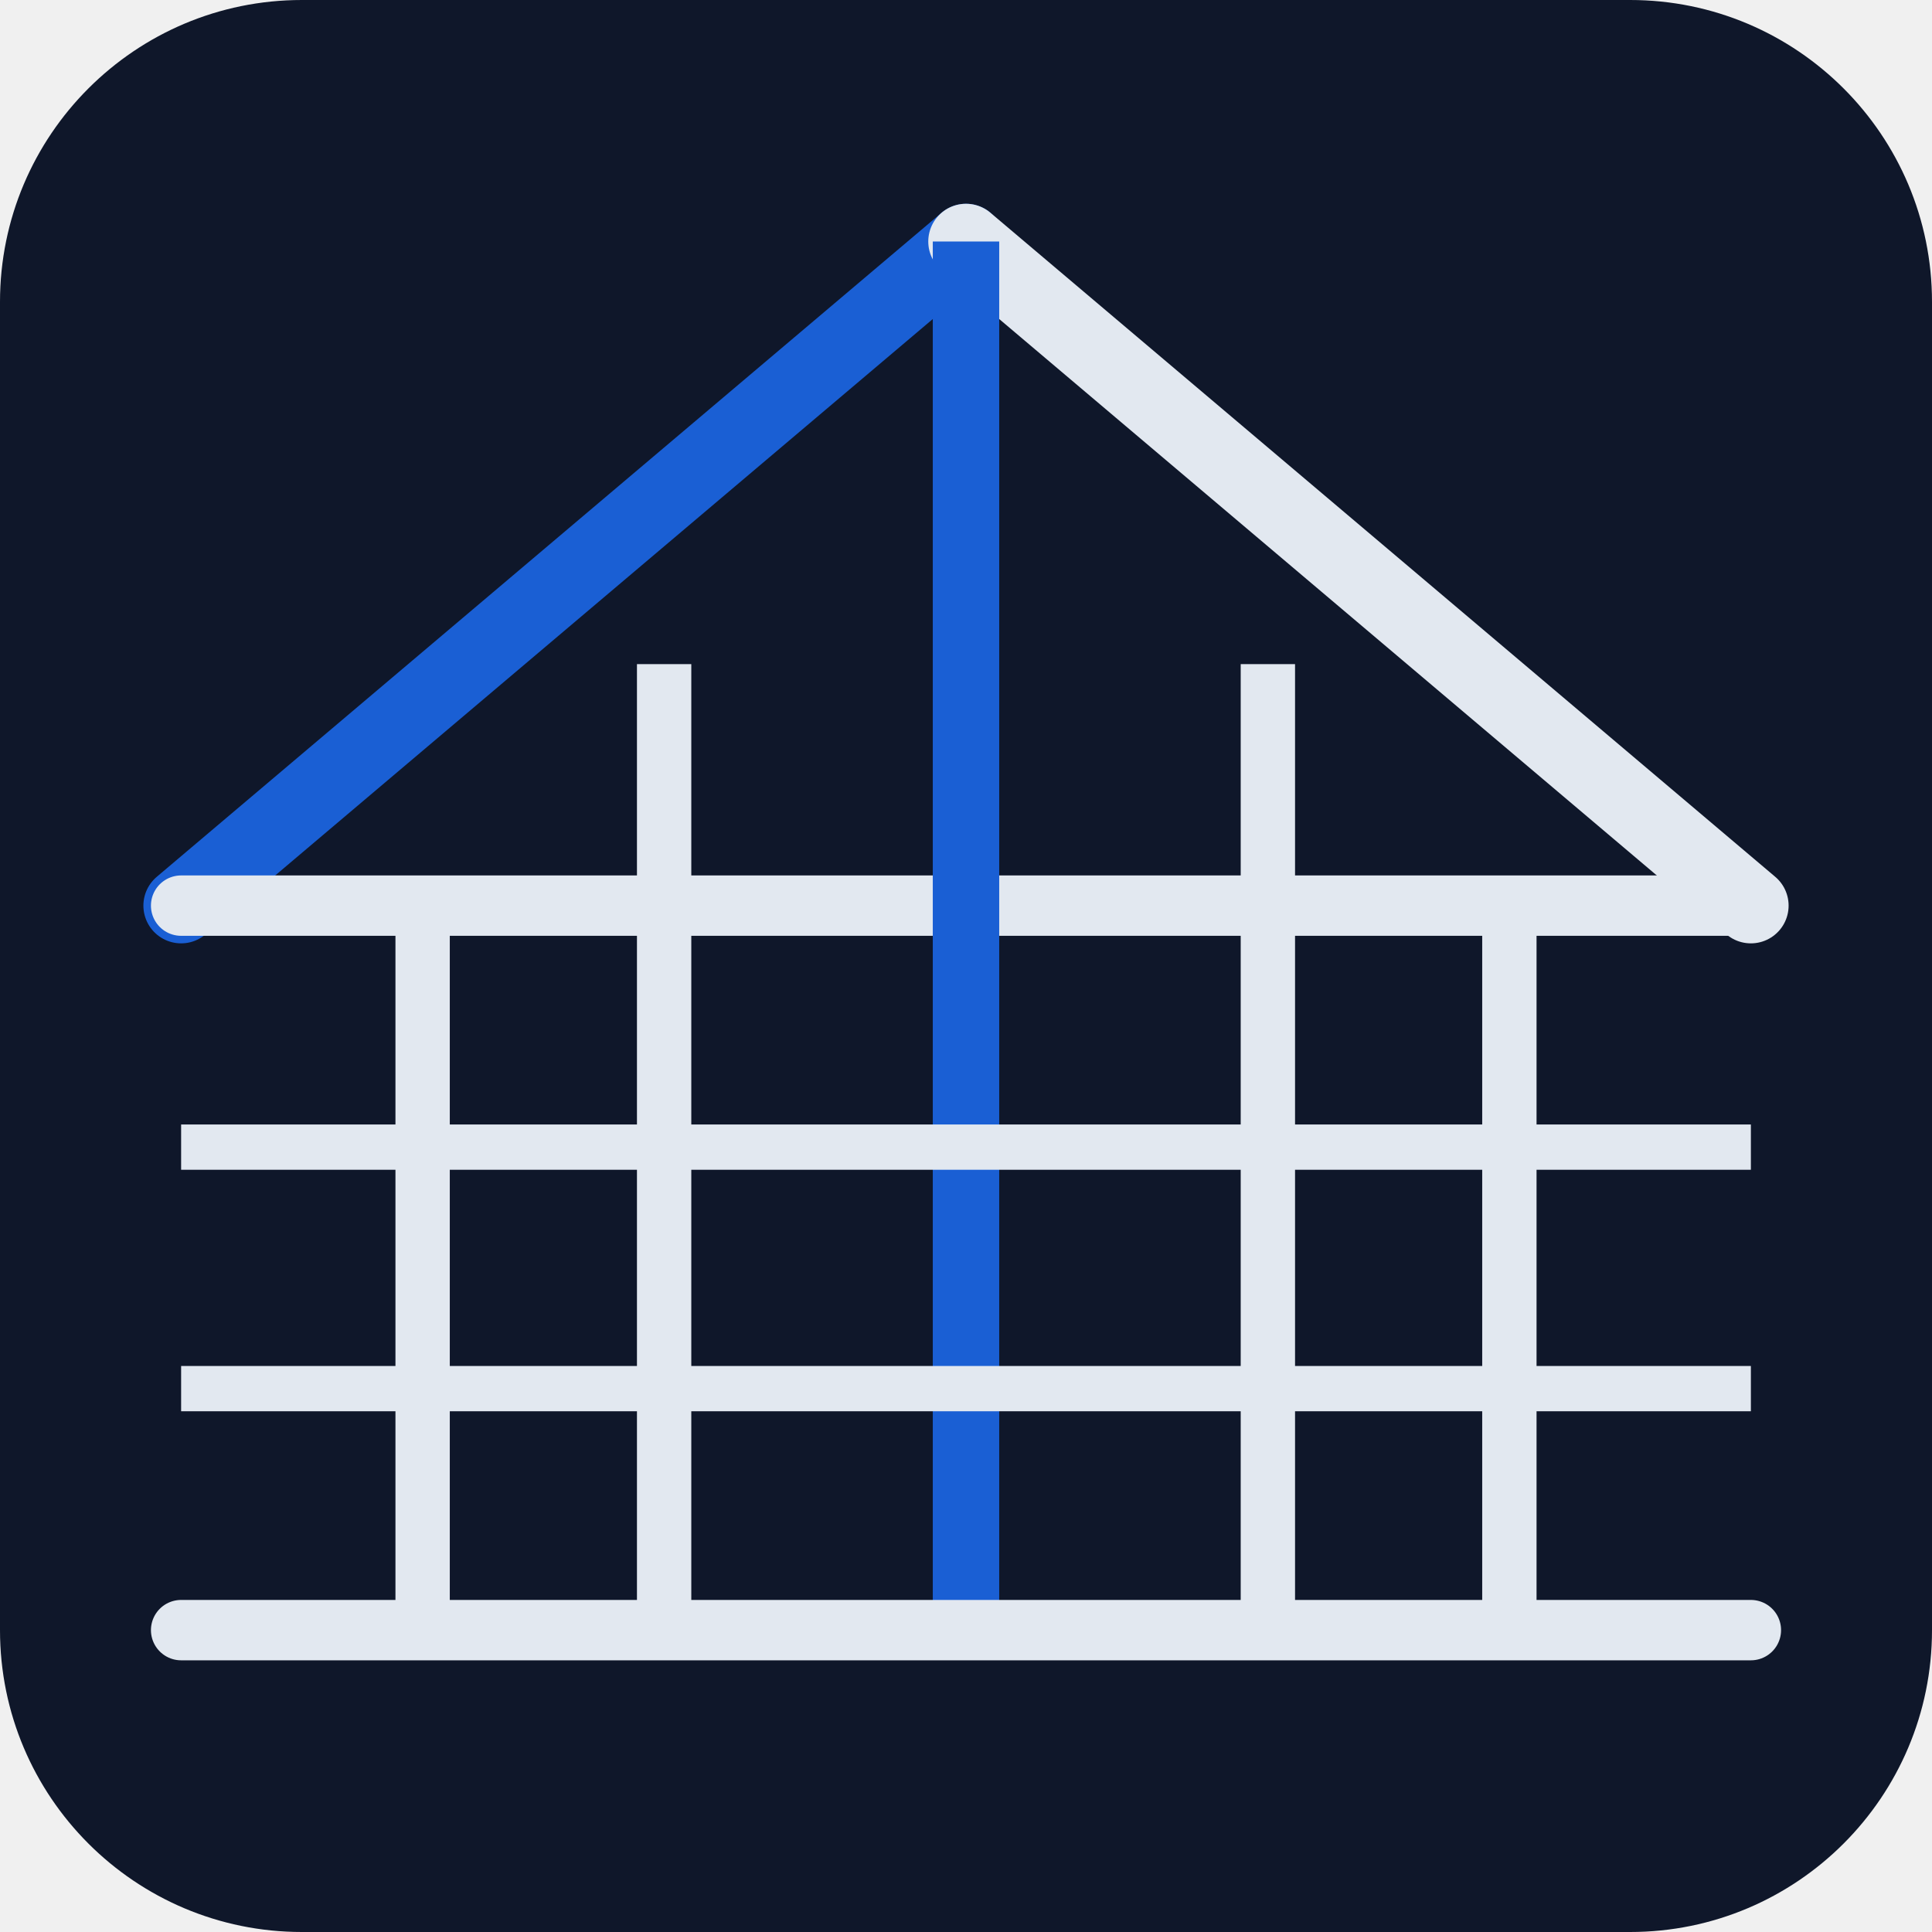
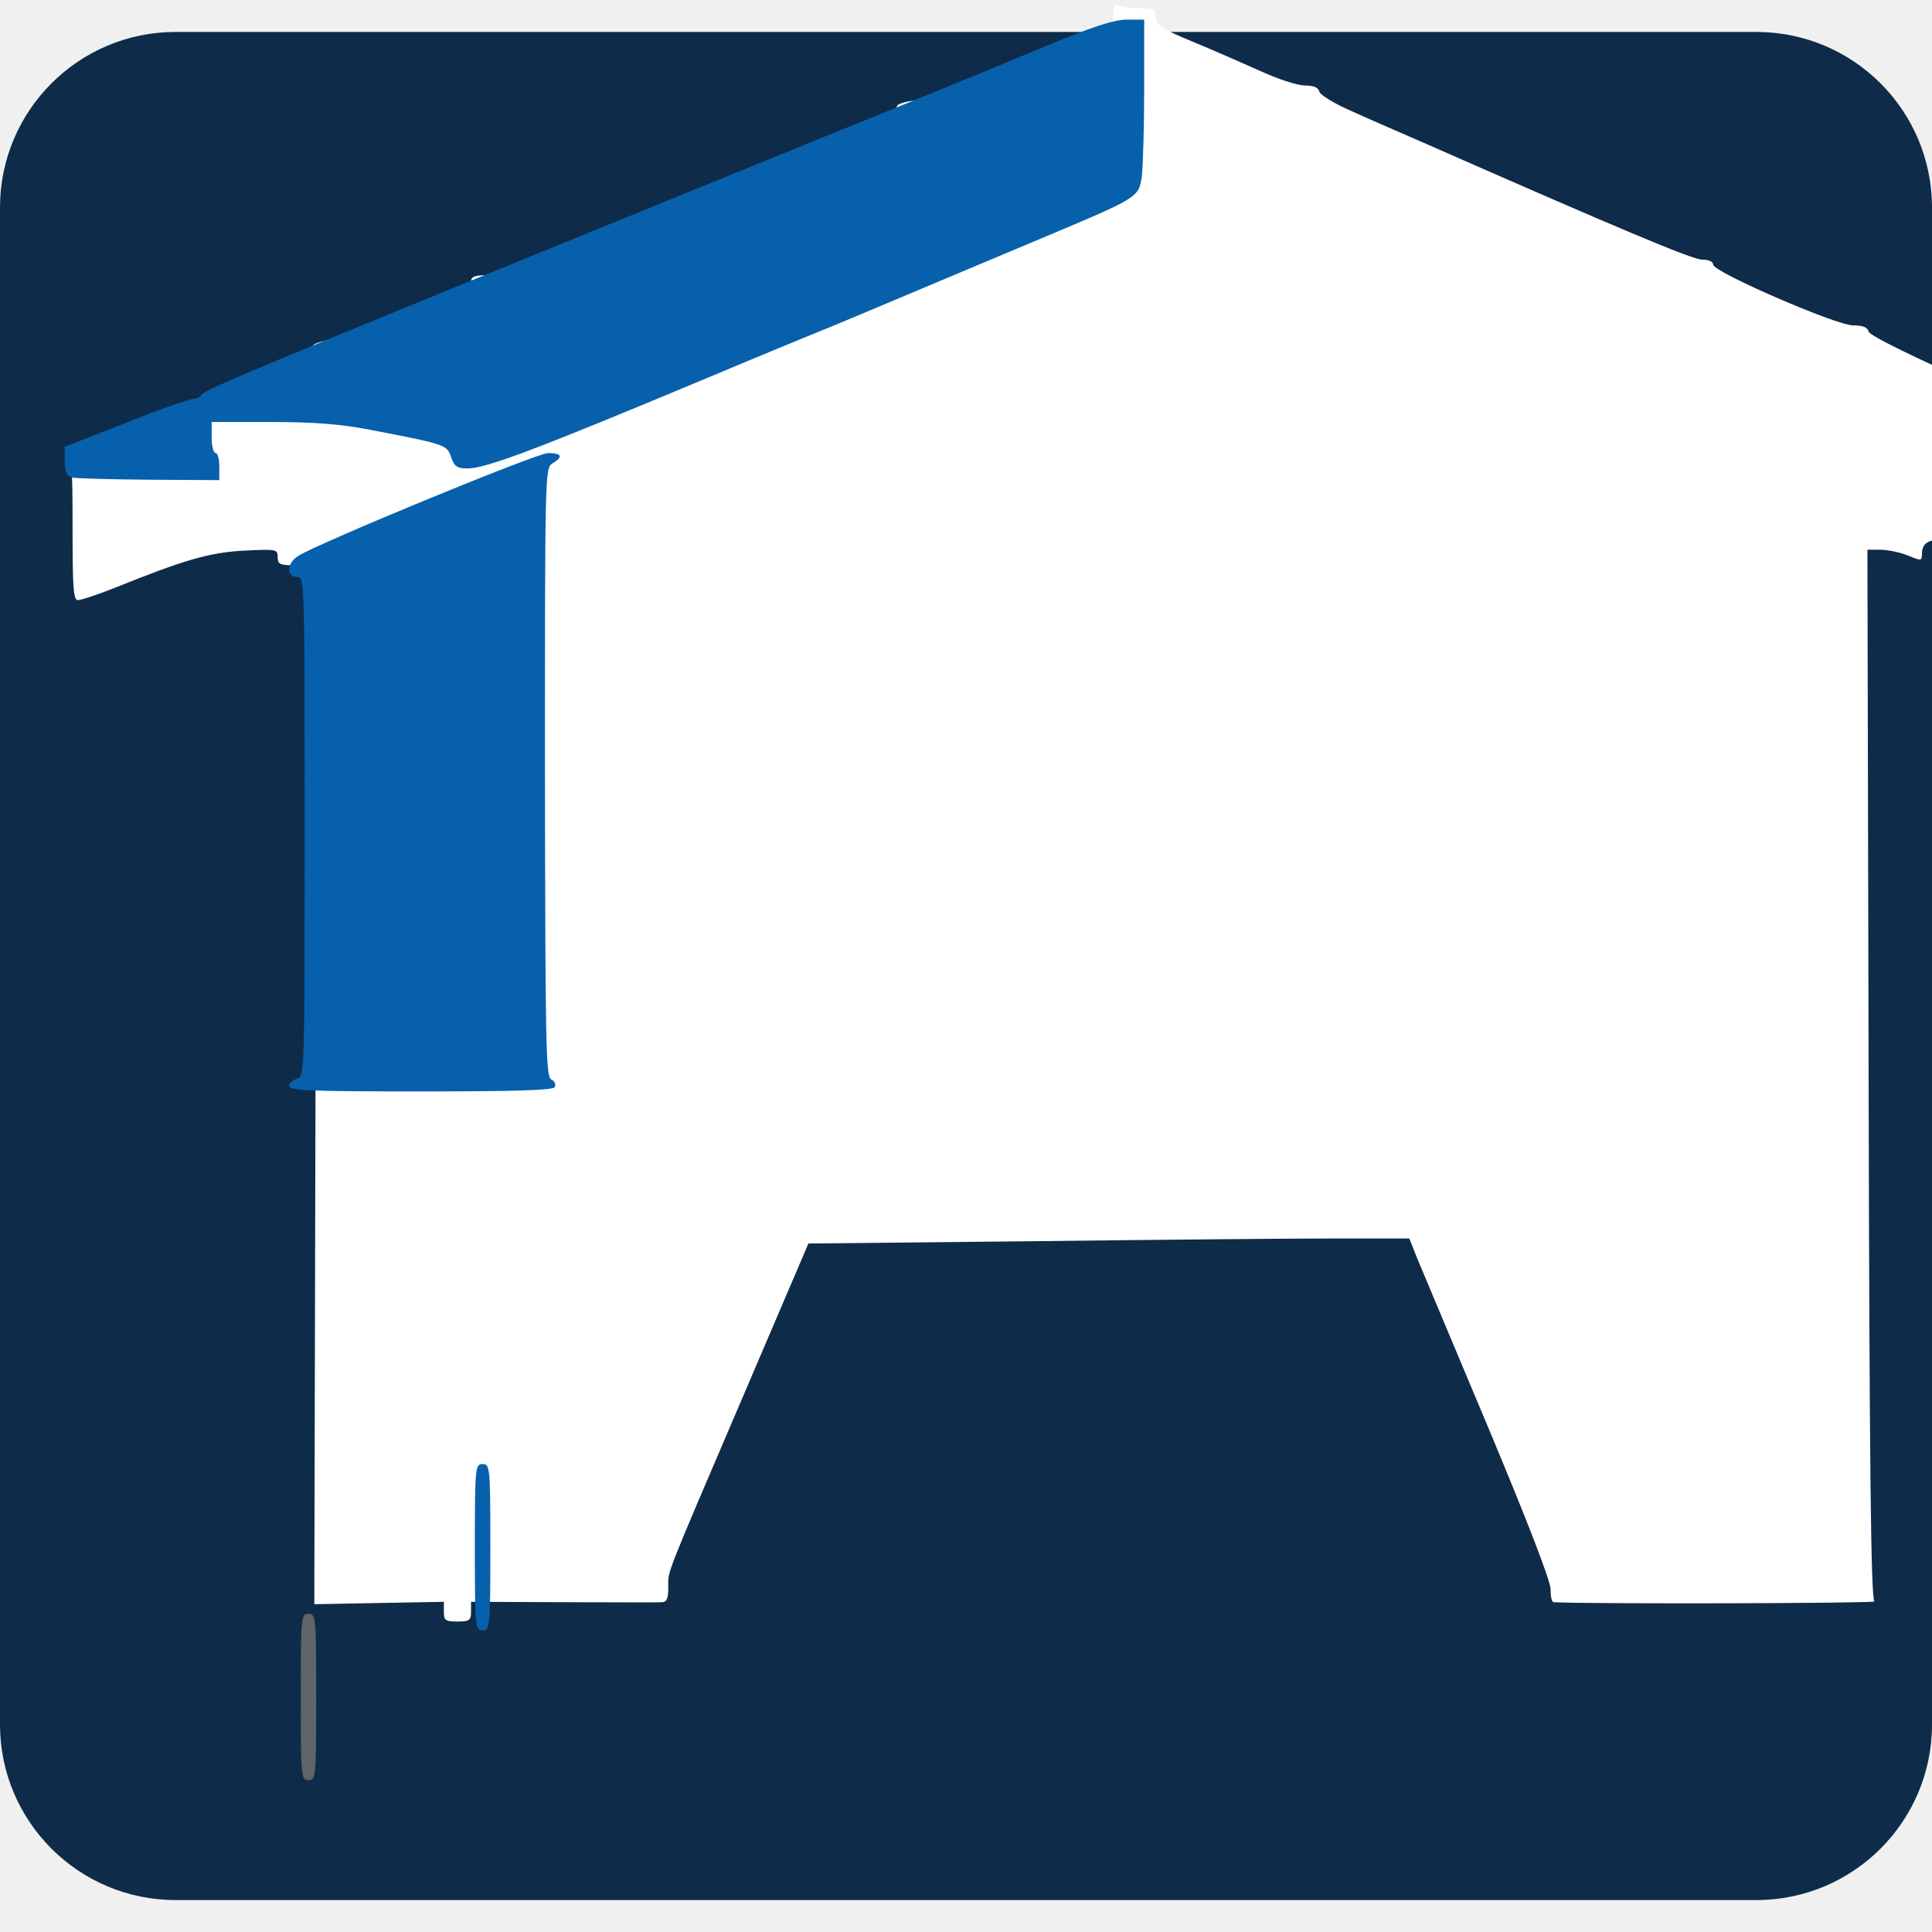
- <svg xmlns="http://www.w3.org/2000/svg" viewBox="0 0 64 64" width="64" height="64">
-   <rect width="64" height="64" rx="10" fill="#0f172a" />
-   <line x1="32" y1="8" x2="6" y2="30" stroke="#1A5FD4" stroke-width="2.5" stroke-linecap="round" />
-   <line x1="32" y1="8" x2="58" y2="30" stroke="#e2e8f0" stroke-width="2.5" stroke-linecap="round" />
-   <line x1="6" y1="30" x2="58" y2="30" stroke="#e2e8f0" stroke-width="2" stroke-linecap="round" />
-   <line x1="14" y1="30" x2="14" y2="54" stroke="#e2e8f0" stroke-width="1.8" />
-   <line x1="22" y1="22" x2="22" y2="54" stroke="#e2e8f0" stroke-width="1.8" />
-   <line x1="32" y1="8" x2="32" y2="54" stroke="#1A5FD4" stroke-width="2.2" />
-   <line x1="42" y1="22" x2="42" y2="54" stroke="#e2e8f0" stroke-width="1.8" />
-   <line x1="50" y1="30" x2="50" y2="54" stroke="#e2e8f0" stroke-width="1.8" />
-   <line x1="6" y1="38" x2="58" y2="38" stroke="#e2e8f0" stroke-width="1.5" />
-   <line x1="6" y1="46" x2="58" y2="46" stroke="#e2e8f0" stroke-width="1.5" />
-   <line x1="6" y1="54" x2="58" y2="54" stroke="#e2e8f0" stroke-width="2" stroke-linecap="round" />
+ <svg xmlns="http://www.w3.org/2000/svg" viewBox="20 34 242 234" width="64" height="64">
+   <rect x="20" y="34" width="242" height="234" rx="22" fill="#0f2b4a" />
+   <g fill="#ffffff">
+     <path d="M79 231.9 l0 -1.26 11.53 0.05 c6.30 0 11.87 0.05 12.36 0 0.63 0 0.82 -0.44 0.82 -1.89 0 -2.18 -0.63 -0.53 9.55 -24.33 l8 -18.71 28.35 -0.29 c15.65 -0.19 32.57 -0.34 37.66 -0.34 l9.26 0 0.92 2.33 c0.53 1.26 4.51 10.76 8.87 21.13 4.94 11.78 7.90 19.43 7.90 20.45 0 0.92 0.15 1.65 0.39 1.65 4.75 0.24 40.56 0.15 40.18 -0.10 -0.44 -0.24 -0.63 -17.01 -0.73 -66.06 l-0.15 -65.67 1.65 0 c0.92 0 2.47 0.34 3.44 0.73 1.65 0.68 1.74 0.68 1.74 -0.19 0 -1.70 1.16 -2.08 5.19 -1.74 3.63 0.34 6.06 1.21 19.39 6.88 0.44 0.19 0.63 -2.04 0.73 -9.01 l0.15 -9.26 -3.39 -1.45 c-16.04 -6.74 -28.59 -12.55 -28.74 -13.28 -0.15 -0.53 -0.68 -0.78 -1.94 -0.78 -2.13 0 -17.54 -6.69 -17.54 -7.61 0 -0.39 -0.58 -0.63 -1.41 -0.63 -1.16 0 -10.32 -3.83 -35.18 -14.78 -2.67 -1.16 -6.59 -2.86 -8.72 -3.83 -2.13 -0.92 -3.93 -2.04 -4.02 -2.42 -0.10 -0.53 -0.73 -0.78 -1.79 -0.78 -0.92 0 -3.34 -0.78 -5.43 -1.74 -2.08 -0.92 -5.91 -2.62 -8.48 -3.68 -4.12 -1.70 -4.75 -2.13 -4.75 -3.10 0 -1.02 -0.24 -1.16 -1.89 -1.16 -1.07 0 -2.23 -0.15 -2.67 -0.29 -0.58 -0.24 -0.78 0 -0.78 0.87 0 1.55 -1.11 2.47 -3.88 3.25 -3.05 0.87 -7.71 2.71 -13.04 5.23 -3 1.36 -5.57 2.23 -7.41 2.42 -1.74 0.19 -2.81 0.48 -2.81 0.87 0 0.34 -1.79 1.36 -3.97 2.23 -2.23 0.87 -5.43 2.28 -7.17 3.15 -1.74 0.82 -4.26 1.84 -5.57 2.28 -2.71 0.78 -20.40 7.95 -26.66 10.76 -4.94 2.23 -6.20 2.67 -8.05 2.67 -1.31 0 -1.89 0.19 -1.89 0.68 0 0.34 -1.26 1.16 -2.76 1.79 -1.55 0.58 -4.99 2.04 -7.61 3.20 -2.62 1.21 -5.86 2.28 -7.17 2.42 -1.26 0.15 -2.33 0.53 -2.33 0.82 0 0.29 -1.16 1.02 -2.57 1.60 -1.36 0.58 -4.70 1.94 -7.37 3.05 -5.67 2.37 -14.15 5.86 -18.66 7.66 -1.84 0.78 -2.81 1.36 -2.28 1.45 0.73 0.15 0.82 0.97 0.82 9.11 0 7.41 0.10 8.92 0.68 8.92 0.39 0 2.42 -0.68 4.51 -1.50 8.77 -3.54 11.92 -4.46 16.28 -4.70 4.07 -0.19 4.22 -0.19 4.22 0.82 0 0.92 0.29 1.02 2.42 1.02 l2.42 0 -0.10 65.09 -0.15 65.04 8.14 -0.15 8.09 -0.15 0 1.26 c0 1.07 0.19 1.21 1.70 1.21 1.50 0 1.70 -0.15 1.70 -1.21z" />
+   </g>
+   <g fill="#5e6468">
+     <path d="M57.67 242.56 c0 -10.08 0.05 -10.42 0.97 -10.42 0.92 0 0.97 0.34 0.97 10.42 0 10.08 -0.05 10.42 -0.97 10.42 -0.92 0 -0.97 -0.34 -0.97 -10.42z" />
+   </g>
+   <g fill="#0760ab">
+     <path d="M79.48 223.81 c0 -10.08 0.05 -10.42 0.97 -10.42 0.92 0 0.97 0.34 0.97 10.42 0 10.08 -0.05 10.42 -0.97 10.42 -0.92 0 -0.97 -0.34 -0.97 -10.42z" />
+     <path d="M56.22 166.04 c0 -0.34 0.44 -0.78 0.97 -0.92 0.97 -0.24 0.97 -0.68 0.97 -31.55 0 -30.97 0 -31.31 -0.97 -31.31 -1.36 0 -1.26 -1.74 0.15 -2.62 2.52 -1.60 29.90 -12.89 31.31 -12.89 1.74 0 1.94 0.48 0.53 1.31 -0.92 0.58 -0.92 1.41 -0.92 38.67 0.05 33.88 0.10 38.09 0.78 38.48 0.44 0.19 0.63 0.63 0.44 0.97 -0.24 0.39 -5.09 0.53 -16.82 0.53 -13.67 0 -16.43 -0.10 -16.43 -0.68z" />
+     <path d="M28.98 89.80 c-0.63 -0.15 -0.87 -0.73 -0.87 -2.04 l0 -1.79 7.66 -3 c4.17 -1.70 8 -3 8.43 -3 0.44 0 0.87 -0.19 0.97 -0.44 0.15 -0.53 5.43 -2.76 31.40 -13.38 25.64 -10.47 24.14 -9.84 45.80 -18.66 10.66 -4.31 23.26 -9.45 27.96 -11.44 6.40 -2.67 9.16 -3.59 10.81 -3.59 l2.18 0 0 8.68 c0 4.75 -0.15 9.64 -0.29 10.90 -0.39 2.71 -0.34 2.67 -12.55 7.80 -4.26 1.79 -11.78 4.94 -16.72 7.03 -4.94 2.08 -10.03 4.22 -11.39 4.75 -1.31 0.53 -7.22 2.96 -13.09 5.43 -22 9.21 -28.40 11.63 -30.73 11.63 -1.26 0 -1.65 -0.24 -2.04 -1.41 -0.53 -1.55 -0.58 -1.60 -10.18 -3.44 -3.78 -0.73 -7.12 -0.97 -12.50 -0.97 l-7.32 0 0 1.94 c0 1.07 0.24 1.94 0.48 1.94 0.29 0 0.48 0.78 0.48 1.70 l0 1.70 -8.82 -0.05 c-4.89 -0.05 -9.26 -0.15 -9.69 -0.29z" />
+   </g>
</svg>
